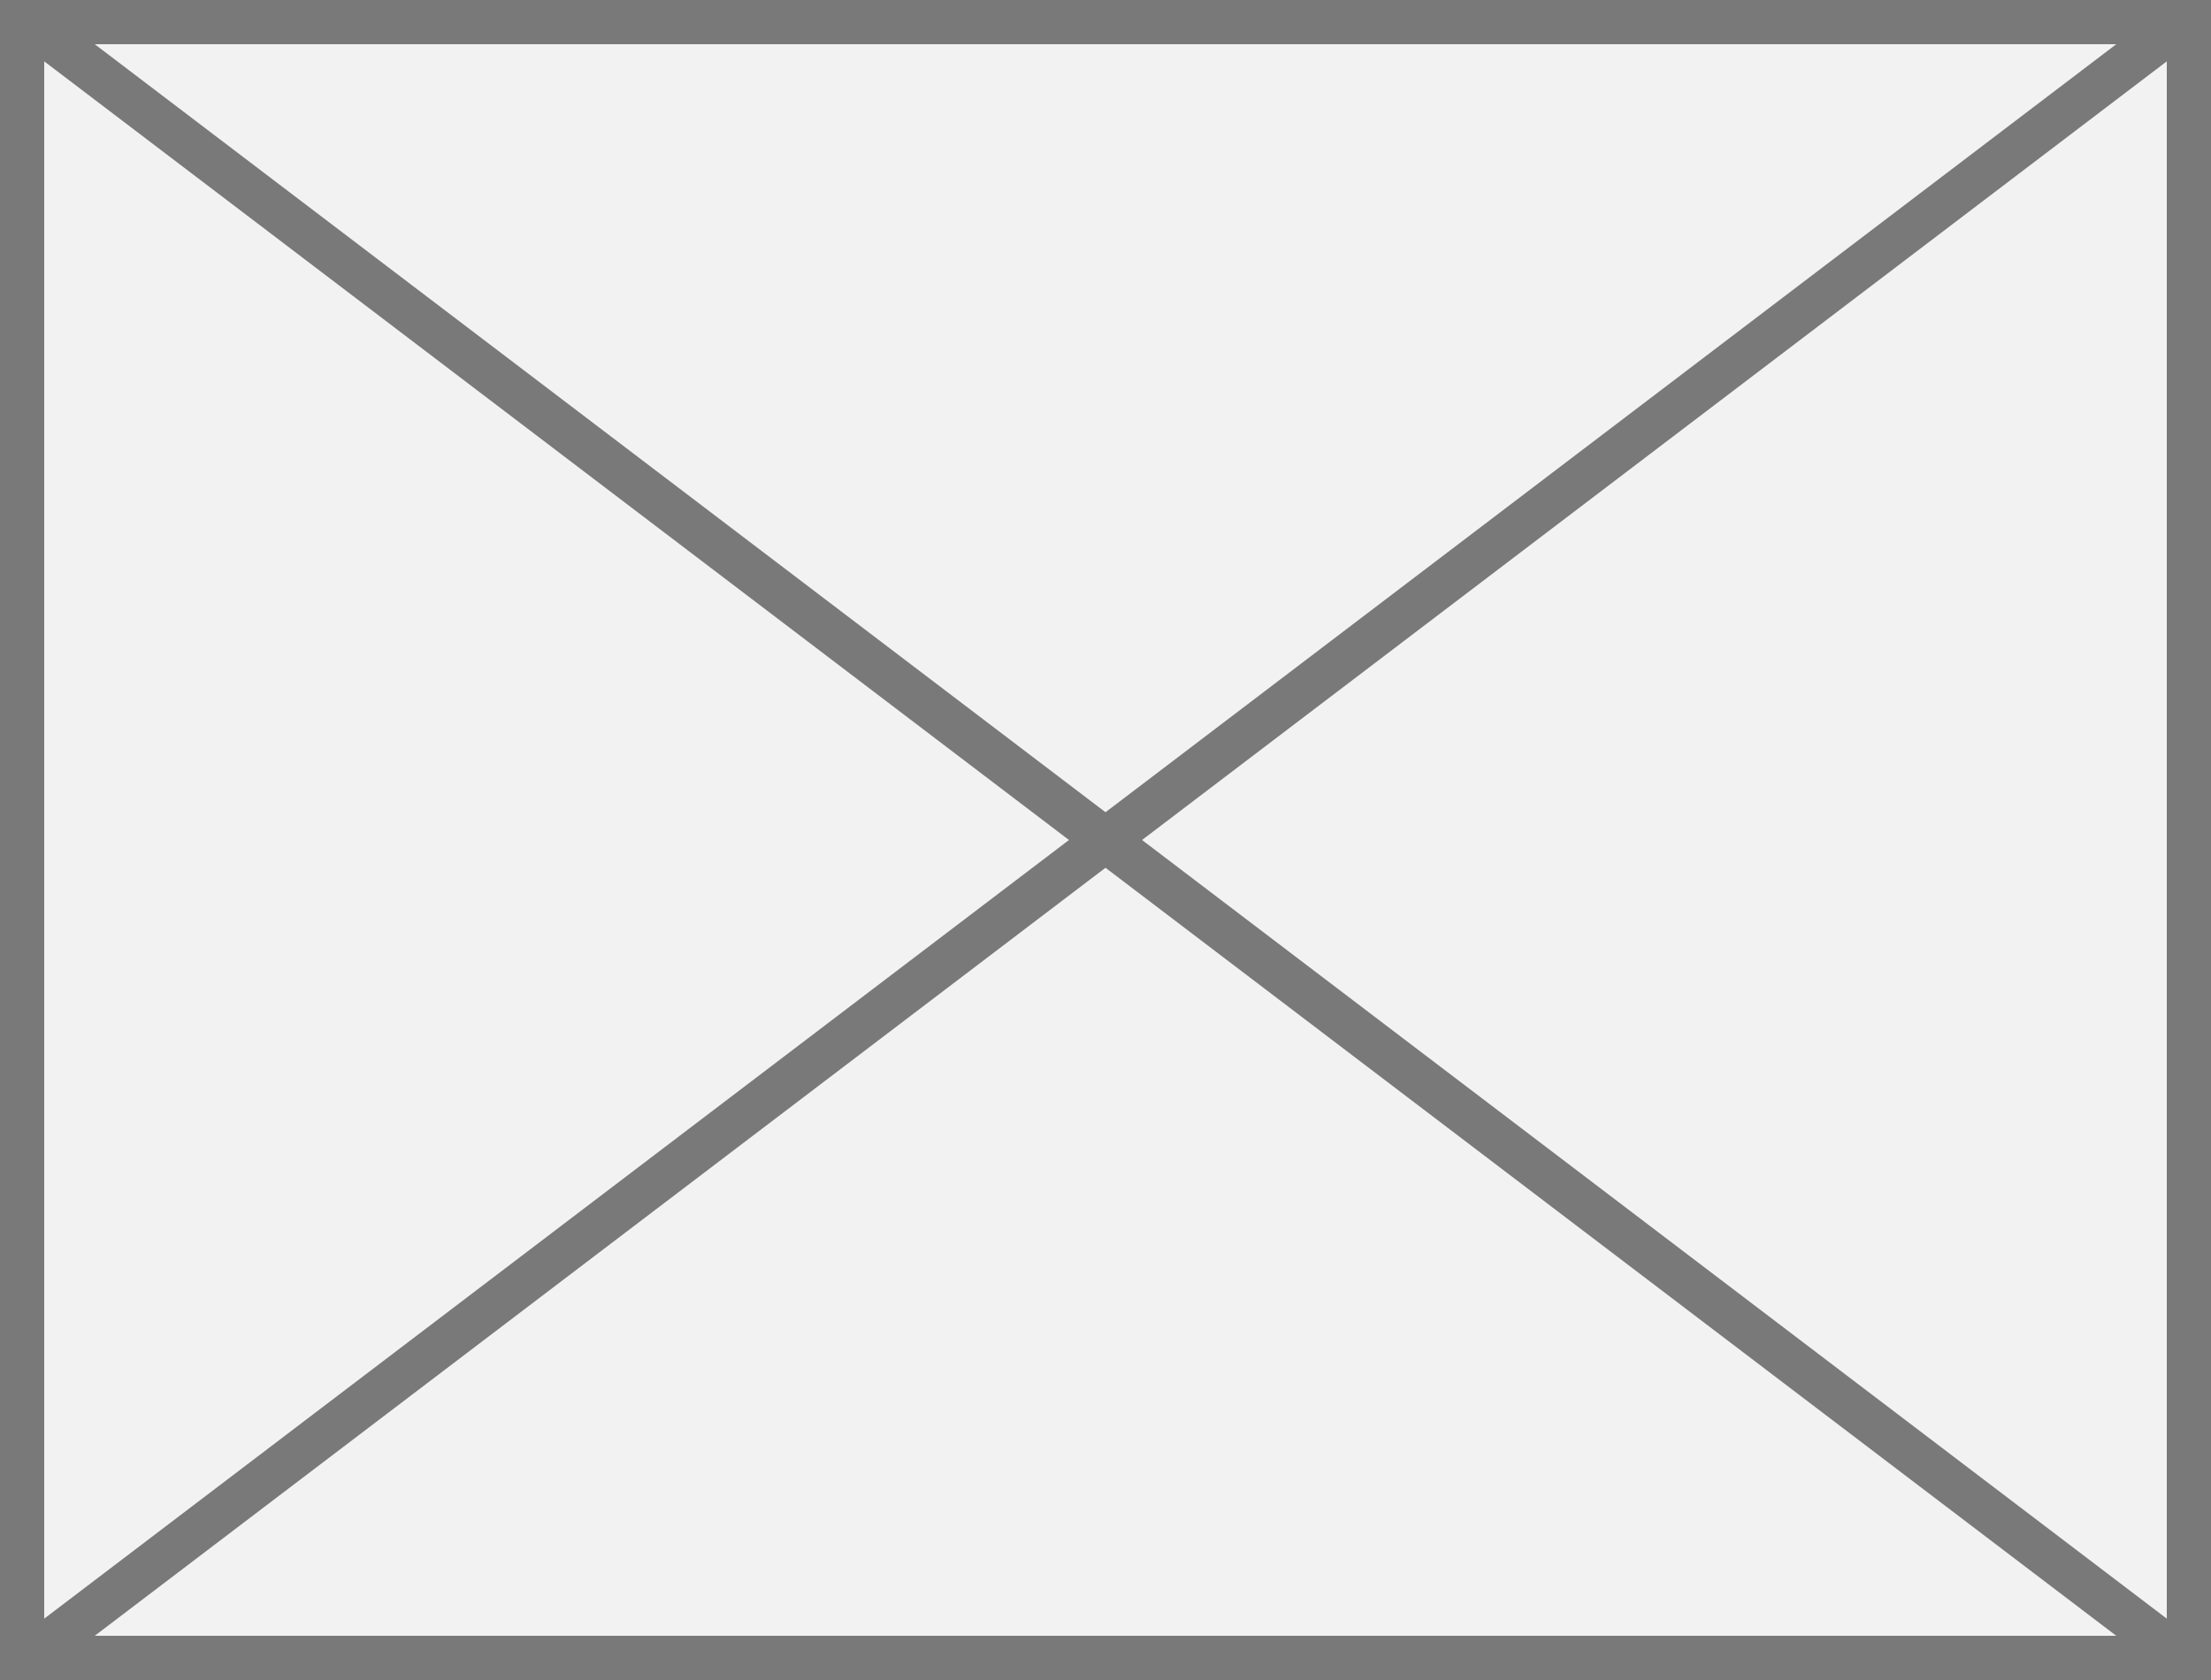
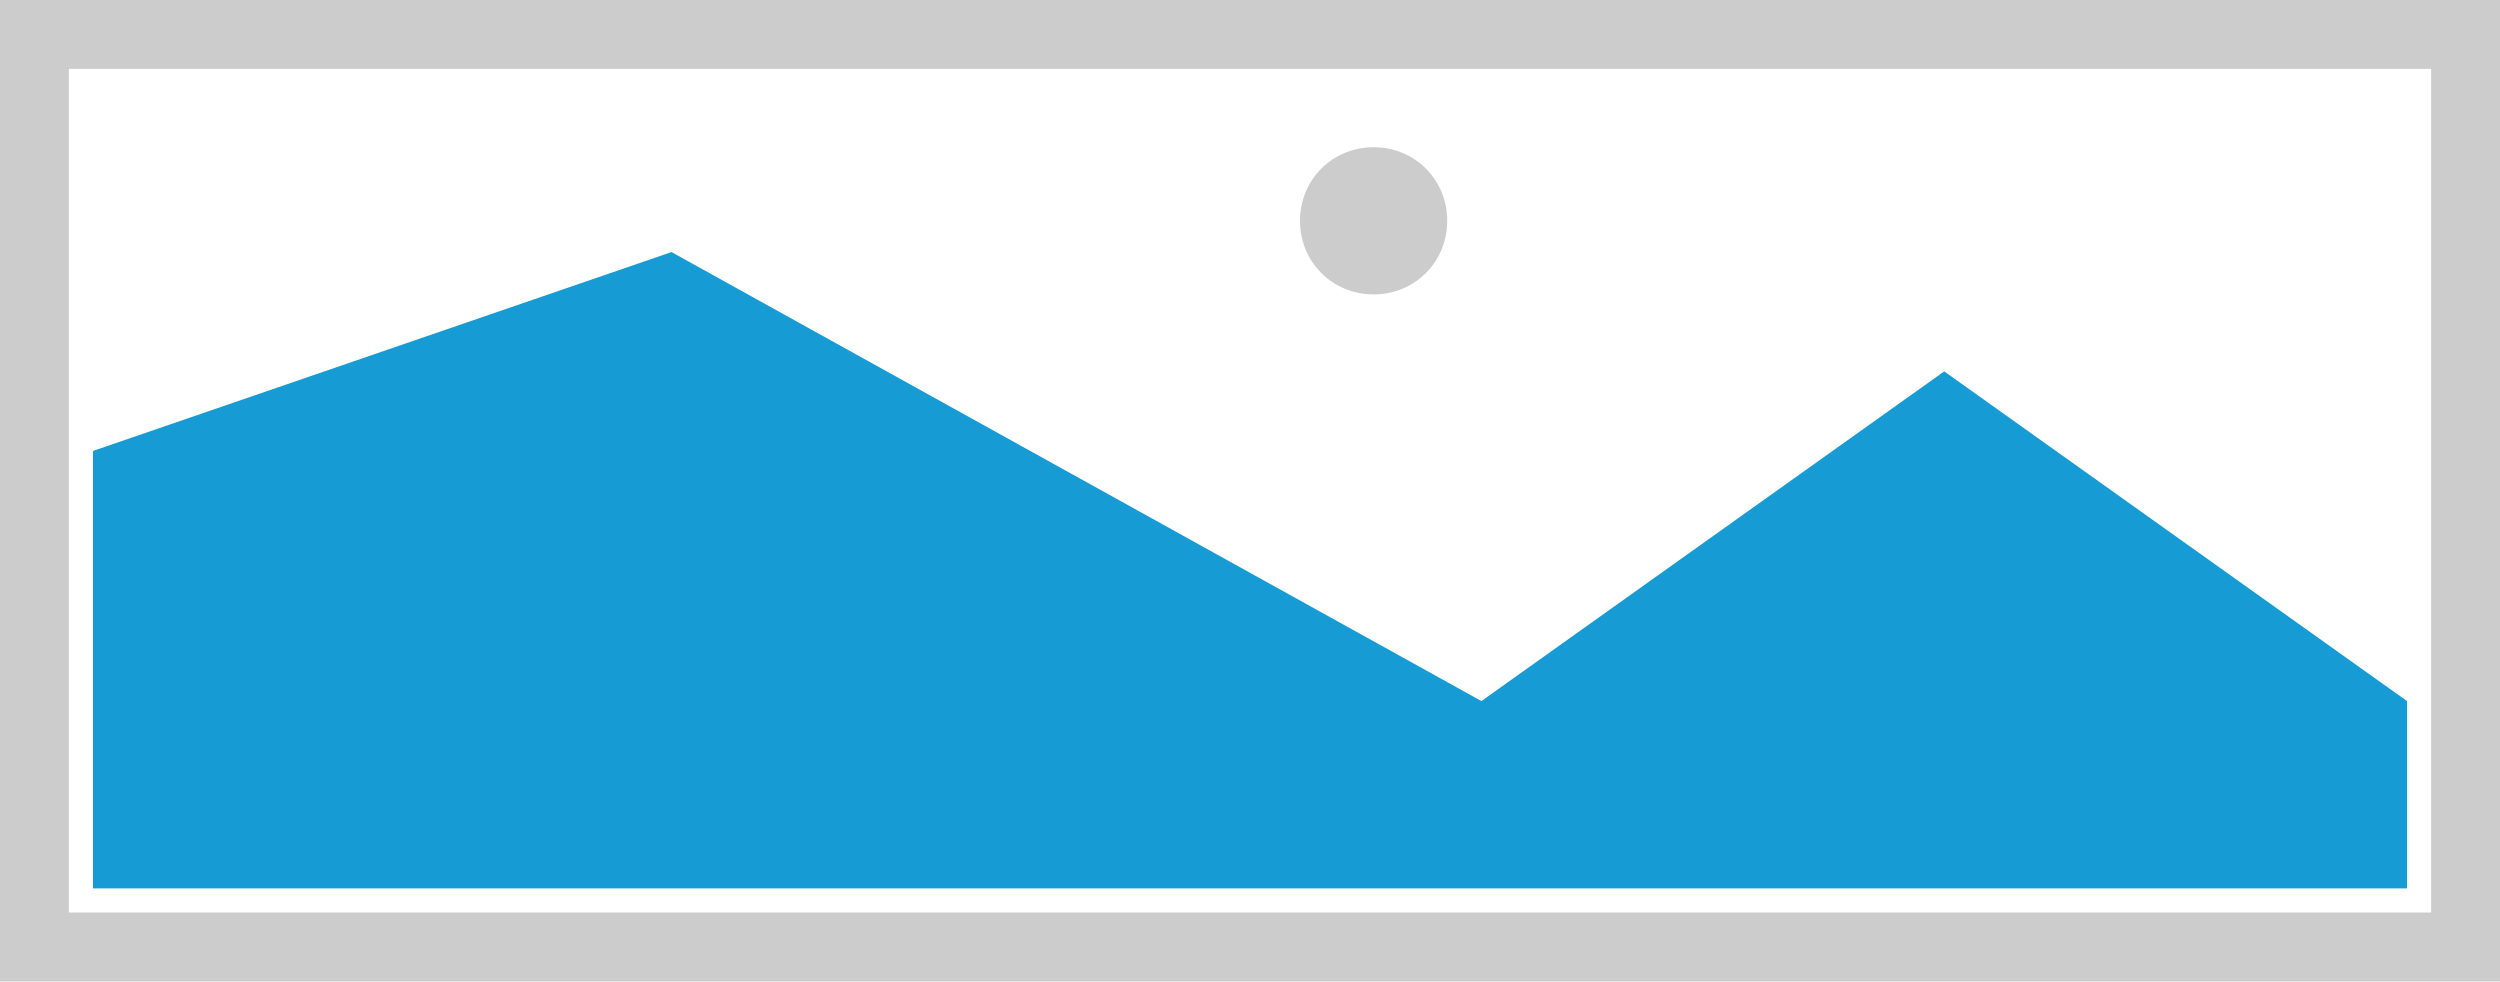
- <svg xmlns="http://www.w3.org/2000/svg" version="1.1" width="50px" height="38px">
-   <g transform="matrix(1 0 0 1 0 -5 )">
-     <path d="M 0.5 5.5  L 49.5 5.5  L 49.5 42.5  L 0.5 42.5  L 0.5 5.5  Z " fill-rule="nonzero" fill="#f2f2f2" stroke="none" />
-     <path d="M 0.5 5.5  L 49.5 5.5  L 49.5 42.5  L 0.5 42.5  L 0.5 5.5  Z " stroke-width="1" stroke="#797979" fill="none" />
-     <path d="M 0.524 5.398  L 49.476 42.602  M 49.476 5.398  L 0.524 42.602  " stroke-width="1" stroke="#797979" fill="none" />
+ <svg xmlns="http://www.w3.org/2000/svg" version="1.1" width="726px" height="285px">
+   <g transform="matrix(1 0 0 1 -62 -107 )">
+     <path d="M 62 107  L 788 107  L 788 392  L 62 392  L 62 107  " fill-rule="nonzero" fill="#cccccc" stroke="none" />
+     <path d="M 82 127  L 768 127  L 768 372  L 82 372  L 82 127  " fill-rule="nonzero" fill="#ffffff" stroke="none" />
+     <path d="M 460.895 192.5  C 448.925 192.5  439.52 183.095  439.52 171.125  C 439.52 159.155  448.925 149.75  460.895 149.75  C 472.865 149.75  482.27 159.155  482.27 171.125  C 482.27 183.095  472.865 192.5  460.895 192.5  " fill-rule="nonzero" fill="#cccccc" stroke="none" />
+     <path d="M 89 365  L 89 237.95  L 257 180.2  L 492.2 310.591  L 626.6 214.85  L 761 310.591  L 761 365  L 89 365  " fill-rule="nonzero" fill="#169bd5" stroke="none" />
  </g>
</svg>
